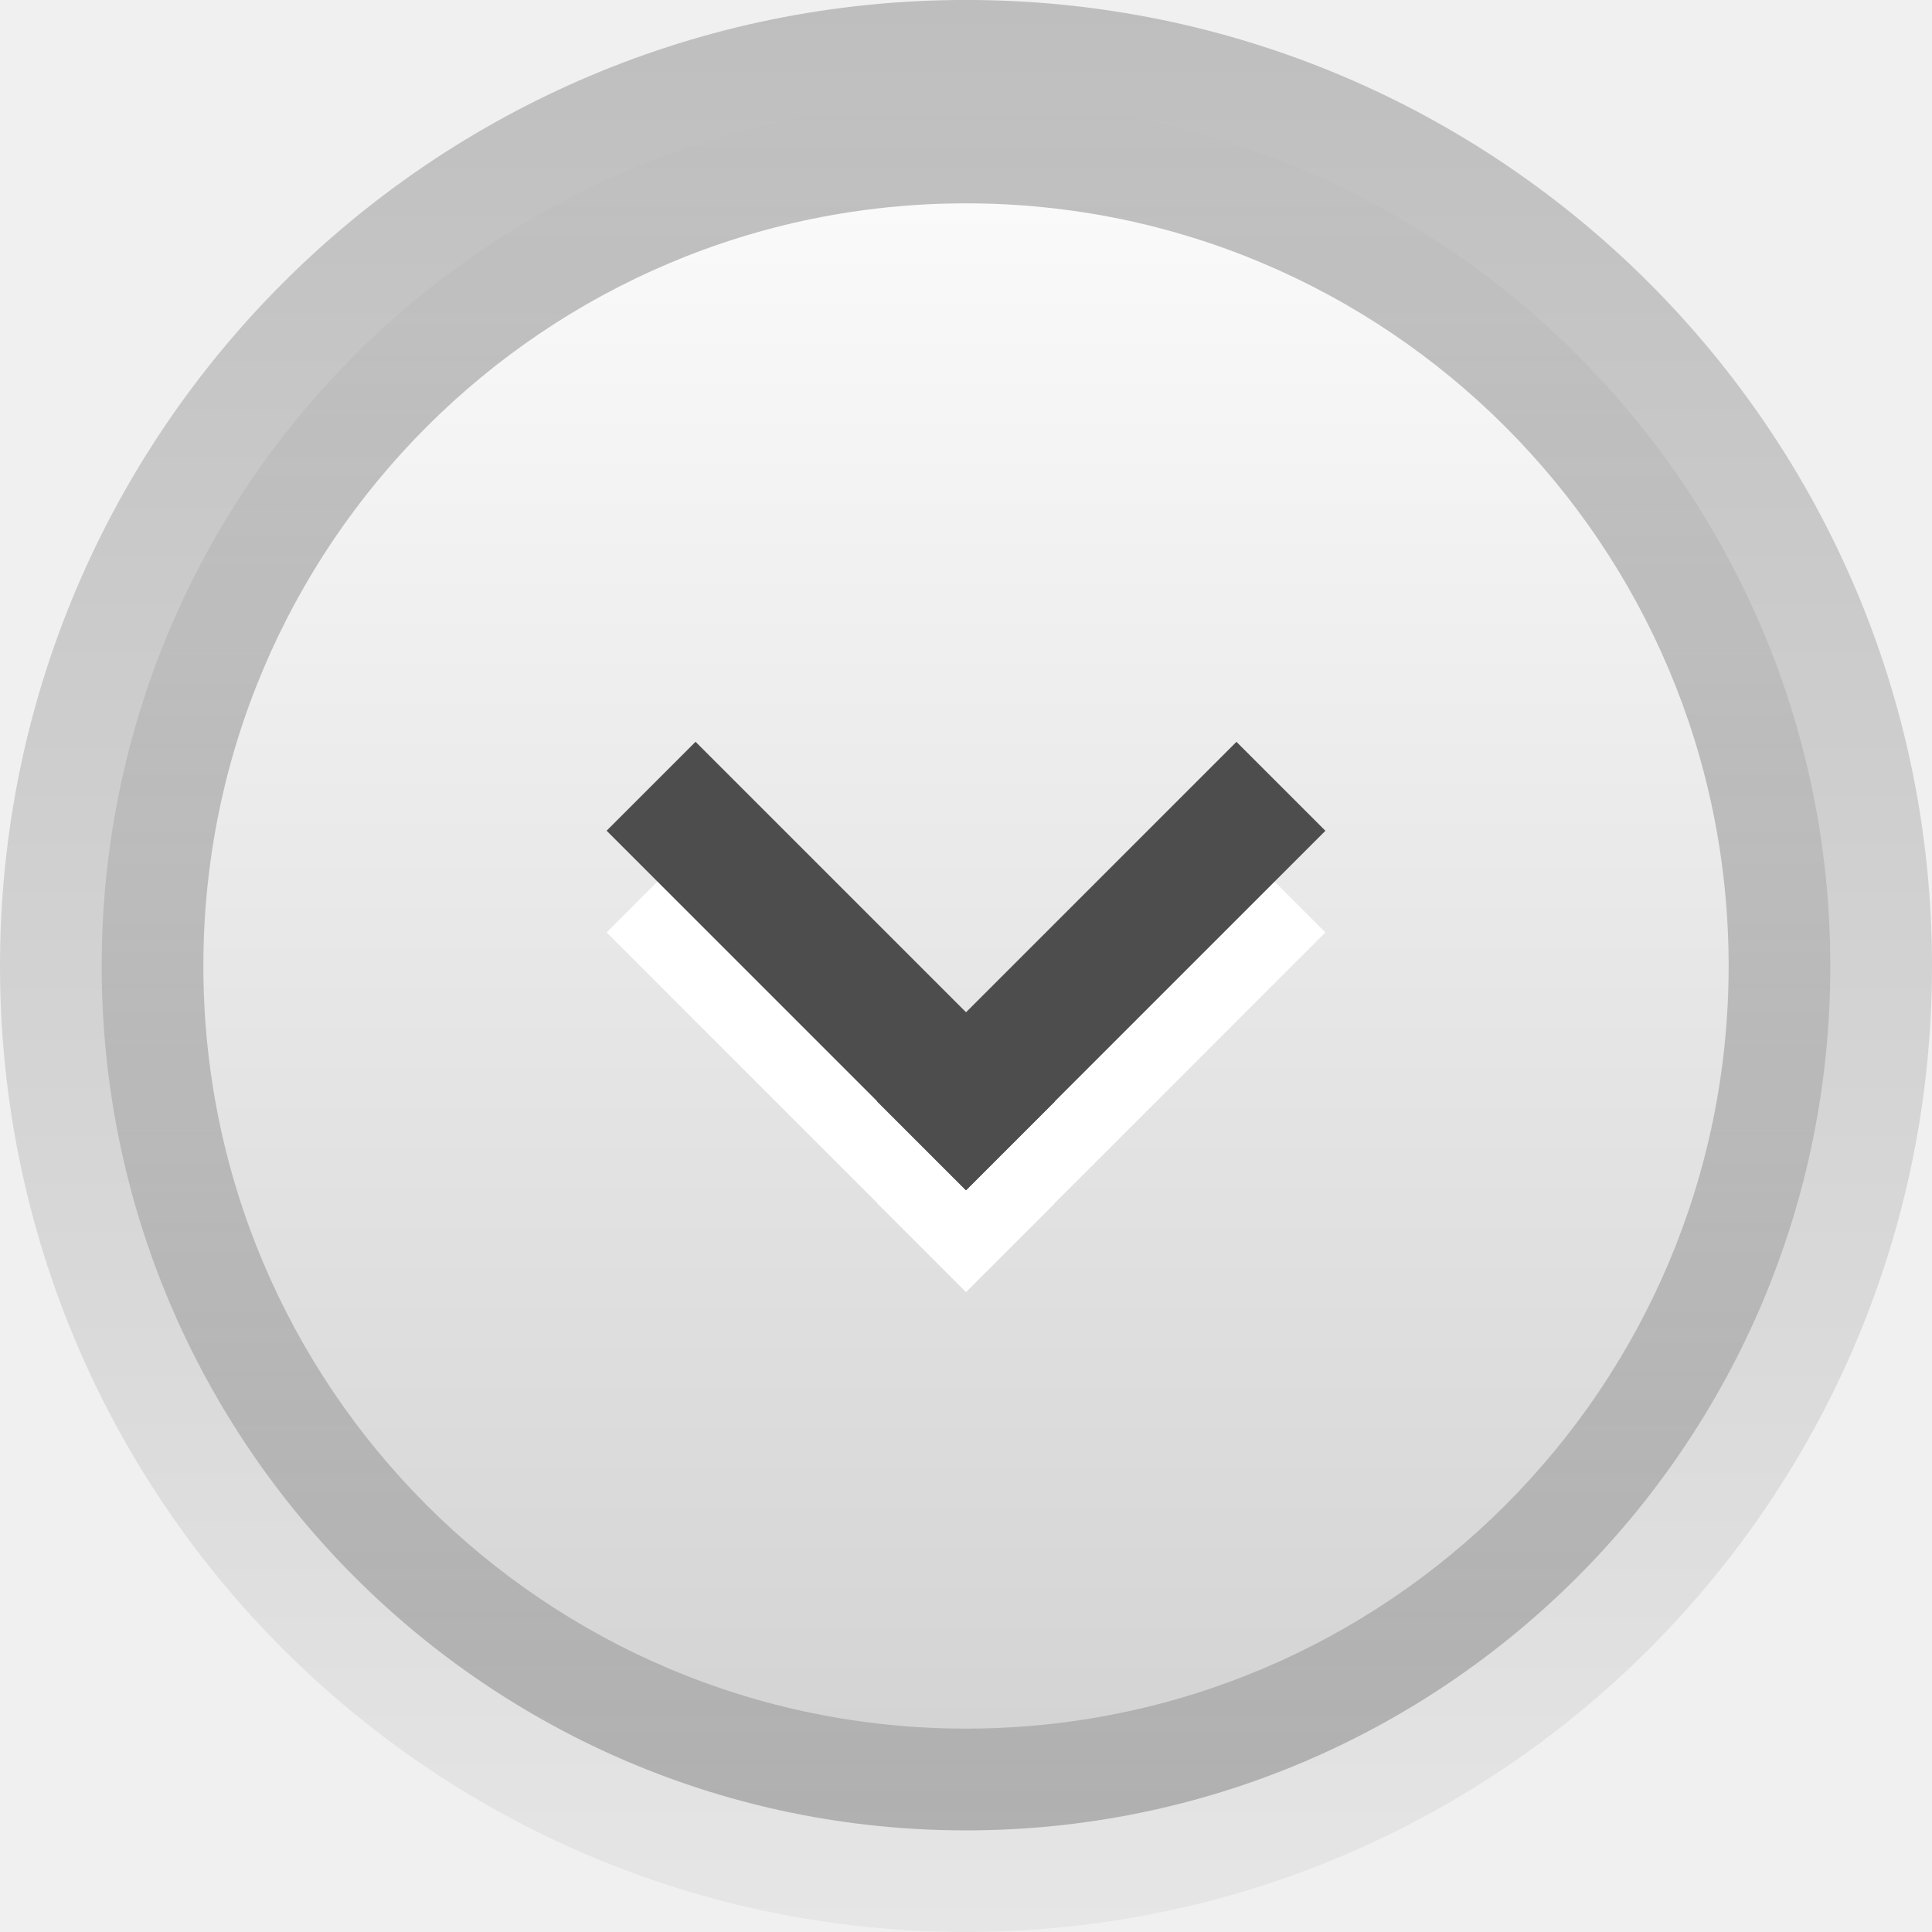
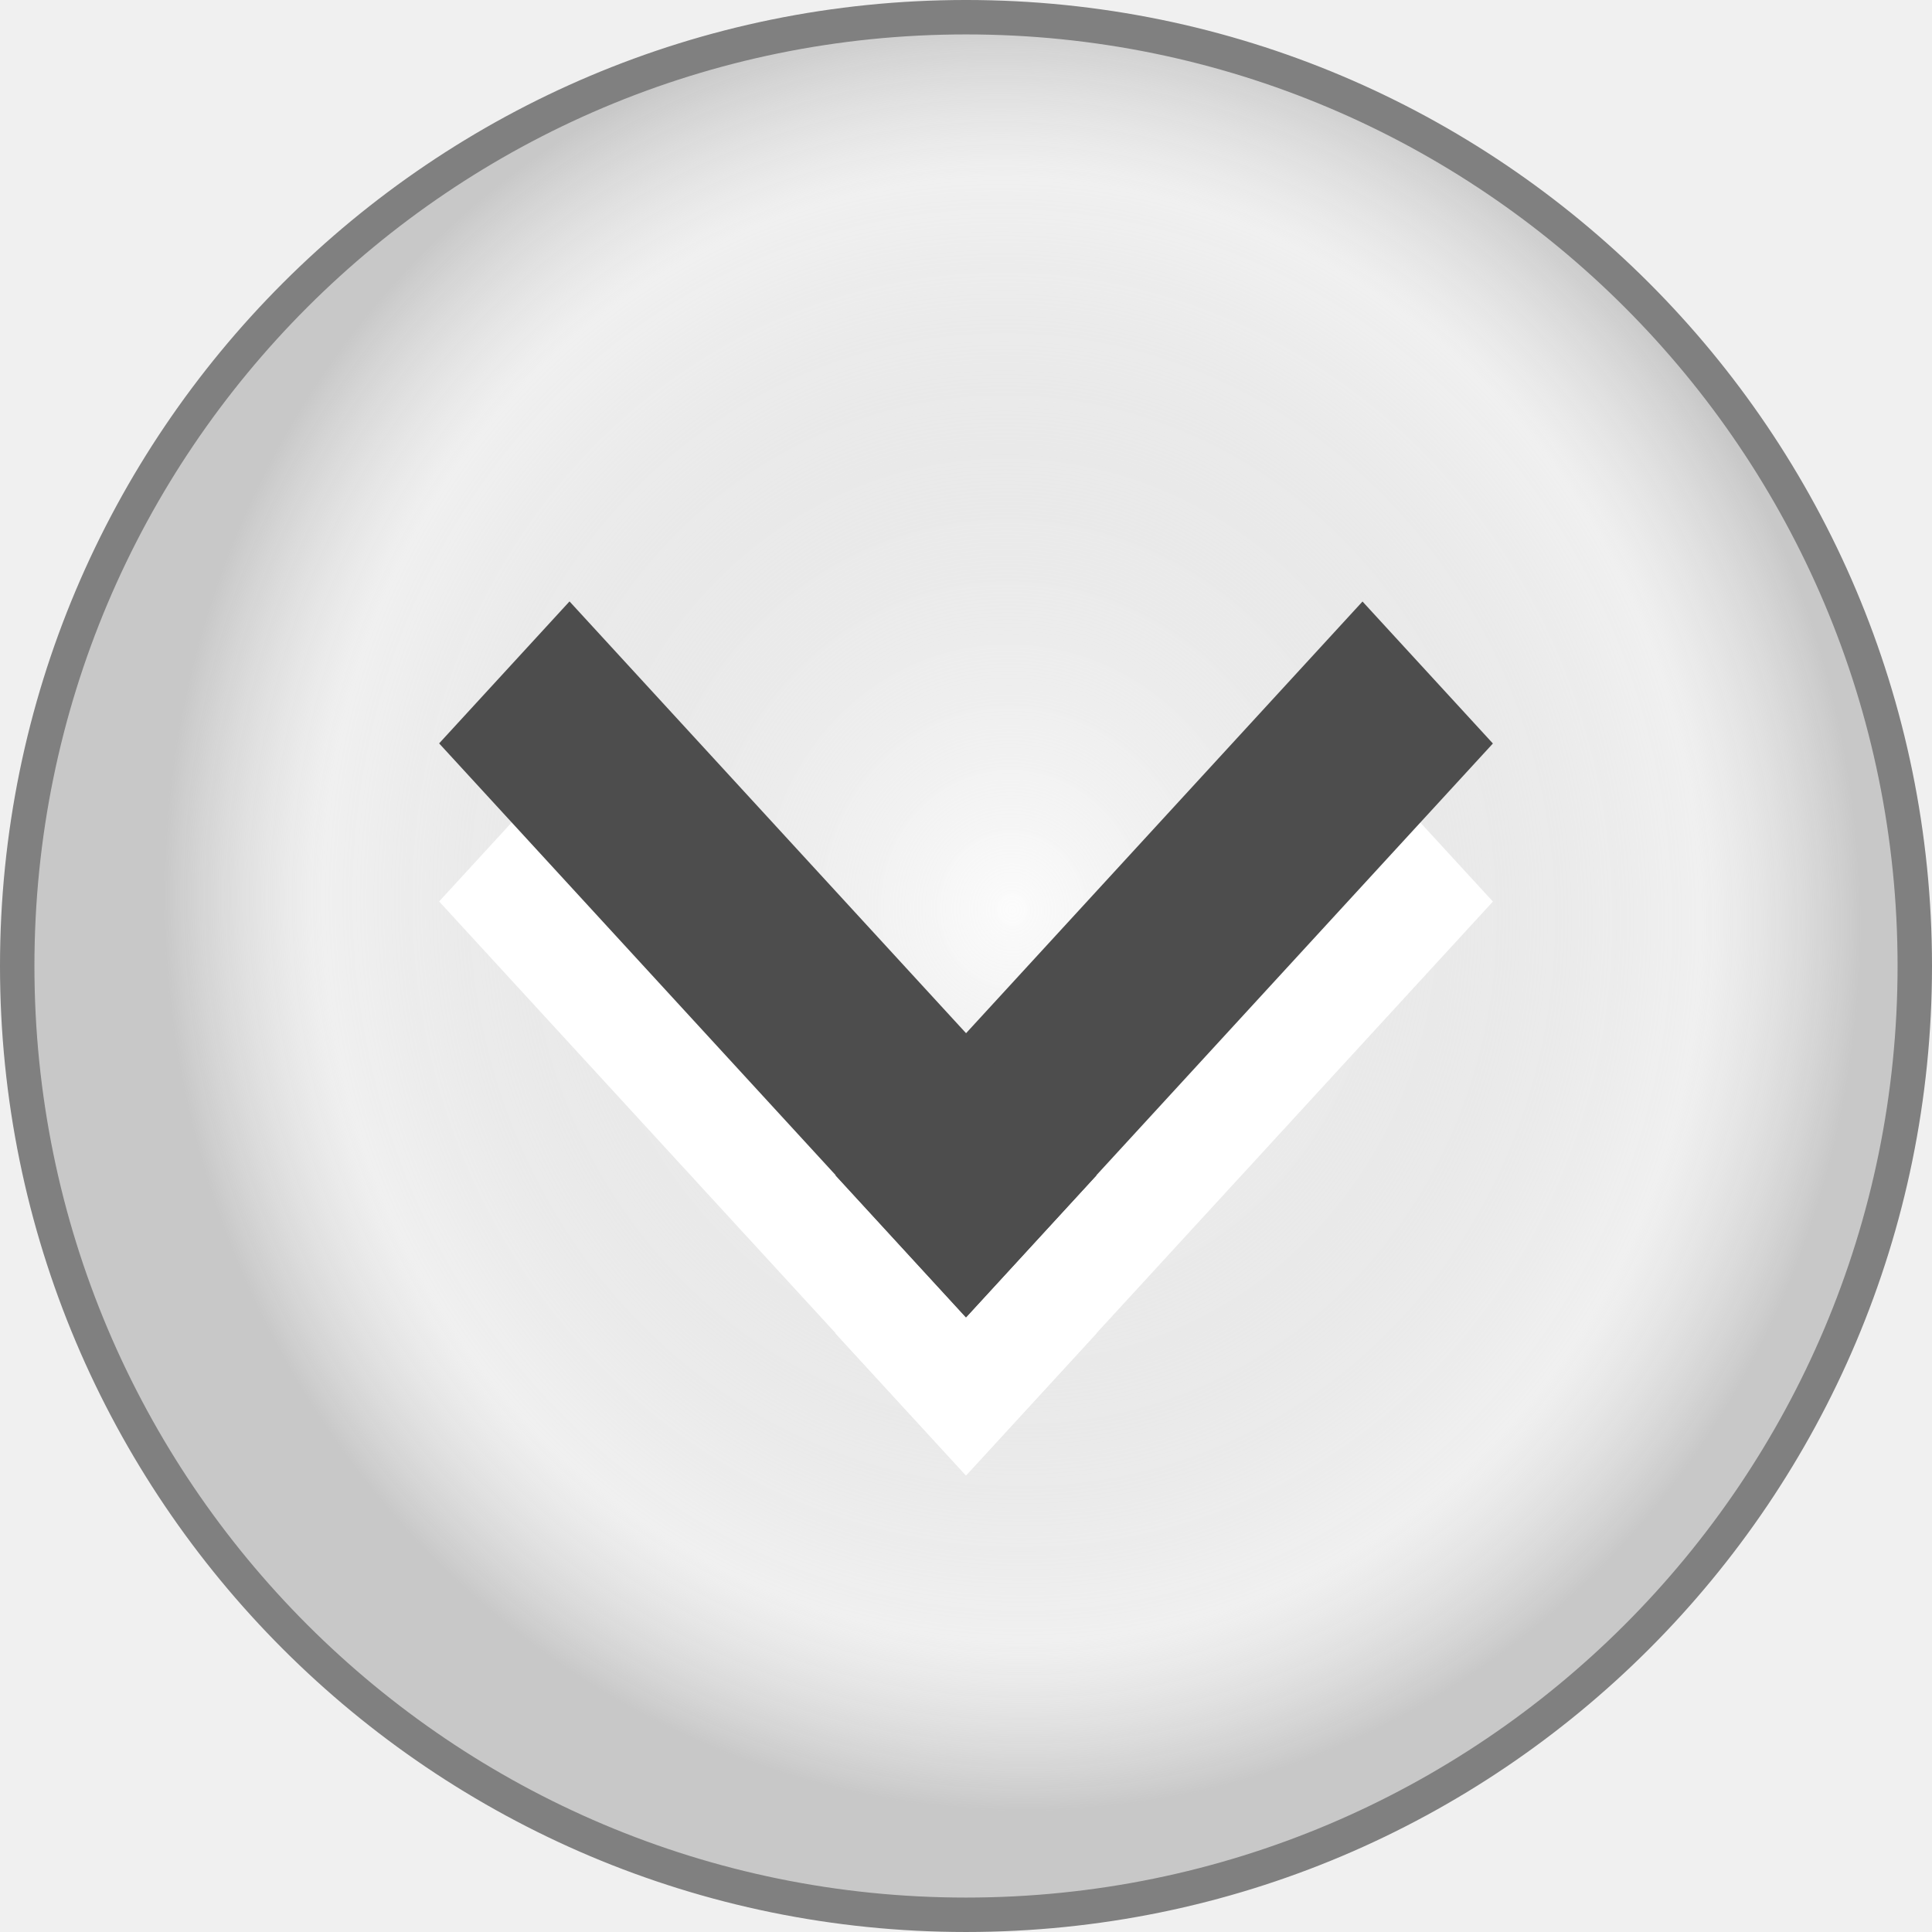
- <svg xmlns="http://www.w3.org/2000/svg" xmlns:xlink="http://www.w3.org/1999/xlink" width="19" height="19" id="svg2" version="1.1">
-   <defs id="defs4">
-     <linearGradient id="linearGradient3777">
-       <stop id="stop3779" offset="0" style="stop-color:#000000;stop-opacity:0.227;" />
-       <stop id="stop3781" offset="1" style="stop-color:#000000;stop-opacity:0;" />
-     </linearGradient>
-     <linearGradient id="linearGradient3767">
-       <stop style="stop-color:#fafafa;stop-opacity:1;" offset="0" id="stop3769" />
-       <stop style="stop-color:#d4d4d4;stop-opacity:1;" offset="1" id="stop3771" />
-     </linearGradient>
-     <linearGradient id="linearGradient3757">
-       <stop style="stop-color:#bebebe;stop-opacity:1;" offset="0" id="stop3759" />
-       <stop style="stop-color:#e6e6e6;stop-opacity:1;" offset="1" id="stop3761" />
-     </linearGradient>
-     <linearGradient xlink:href="#linearGradient3757" id="linearGradient3763" x1="13" y1="4" x2="13" y2="19" gradientUnits="userSpaceOnUse" />
-     <linearGradient xlink:href="#linearGradient3767" id="linearGradient3797" gradientUnits="userSpaceOnUse" x1="13.333" y1="6" x2="13.333" y2="17" />
-     <linearGradient xlink:href="#linearGradient3777" id="linearGradient3801" gradientUnits="userSpaceOnUse" x1="14.471" y1="17" x2="14.471" y2="6" />
+ <svg xmlns="http://www.w3.org/2000/svg" xmlns:xlink="http://www.w3.org/1999/xlink" width="22" height="22" id="svg4102" version="1.1" viewBox="0 0 22 22">
+   <defs id="defs4104">
+     <radialGradient fy="7.003" fx="5.988" xlink:href="#radialGradient16504-1-9-288" id="radialGradient3004-985" gradientUnits="userSpaceOnUse" gradientTransform="matrix(1.102344,-0.1434803,0.1527503,1.173566,3.856321,1033.363)" cx="5.988" cy="7.003" r="8.693" />
+     <radialGradient r="8.693" gradientTransform="matrix(1.0474,0,0,1.0517,-0.36326,-0.42032)" cx="7.658" cy="5.819" gradientUnits="userSpaceOnUse" id="radialGradient16504-1-9-288">
+       <stop offset="0" style="stop-color:#ffffff;stop-opacity:0.784" id="stop4074" />
+       <stop id="stop4076" style="stop-color:#c3c3c3;stop-opacity:0" offset="0.81" />
+       <stop offset="1" style="stop-color:#a0a0a0;stop-opacity:0.502" id="stop4078" />
+     </radialGradient>
  </defs>
-   <g id="layer1" transform="translate(-2,-1031.362)">
-     <g id="g3971">
-       <path transform="matrix(1.266667,0,0,1.266667,-4.333334,1026.295)" d="M 20,11.5 C 20,15.642 16.642,19 12.5,19 8.358,19 5,15.642 5,11.5 5,7.358 8.358,4 12.5,4 16.642,4 20,7.358 20,11.5 z" id="path2987" style="fill:url(#linearGradient3763);fill-opacity:1;stroke:none" />
-       <path style="fill:url(#linearGradient3801);fill-opacity:1;stroke:none" id="path3775" d="M 18,11.5 C 18,14.538 15.761,17 13,17 10.239,17 8,14.538 8,11.5 8,8.462 10.239,6 13,6 c 2.761,0 5,2.462 5,5.5 z" transform="matrix(1.7,0,0,1.545454,-10.6,1023.09)" />
-       <path transform="matrix(1.5,0,0,1.363636,-8,1025.18)" d="M 18,11.5 C 18,14.538 15.761,17 13,17 10.239,17 8,14.538 8,11.5 8,8.462 10.239,6 13,6 c 2.761,0 5,2.462 5,5.5 z" id="path3765" style="fill:url(#linearGradient3797);fill-opacity:1;stroke:none" />
-       <g id="g3822">
-         <g transform="translate(-0.8399928,2.28997)" id="g3816" style="fill:#ffffff">
-           <rect style="fill:#ffffff;fill-opacity:1;stroke:none" id="rect3818" width="5" height="1.237" x="-727.923" y="744.136" transform="matrix(0.7071068,-0.7071068,0.7071068,0.7071068,0,0)" />
-           <rect transform="matrix(-0.7071068,-0.7071068,-0.7071068,0.7071068,0,0)" y="726.684" x="-745.374" height="1.237" width="5" id="rect3820" style="fill:#ffffff;fill-opacity:1;stroke:none" />
-         </g>
-         <g id="g3044" transform="translate(-0.8399928,1.290164)">
-           <rect transform="matrix(0.7071068,-0.7071068,0.7071068,0.7071068,0,0)" y="744.136" x="-727.923" height="1.237" width="5" id="rect3040" style="fill:#4d4d4d;fill-opacity:1;stroke:none" />
-           <rect style="fill:#4d4d4d;fill-opacity:1;stroke:none" id="rect3042" width="5" height="1.237" x="-745.374" y="726.684" transform="matrix(-0.7071068,-0.7071068,-0.7071068,0.7071068,0,0)" />
-         </g>
-       </g>
+   <g transform="translate(0,-1030.362)" id="layer1">
+     <path d="m 0.196,1041.362 c 0,-5.967 4.838,-10.804 10.804,-10.804 5.967,0 10.804,4.838 10.804,10.804 0,5.967 -4.838,10.804 -10.804,10.804 -5.967,0 -10.804,-4.837 -10.804,-10.804 z" style="color:#000000;fill:url(#radialGradient3004-985);fill-opacity:1;fill-rule:evenodd;stroke:#808080;stroke-width:0.392;stroke-miterlimit:4;stroke-opacity:1;stroke-dasharray:none;enable-background:accumulate;clip-rule:evenodd" id="path2394-32-4" />
+     <g id="g6461" style="display:inline" transform="matrix(1.178571,0,0,-1.270751,-6.142857,1064.457)" />
+     <g transform="matrix(1.697485,0,0,1.848365,-9.946958,-878.422)" id="g4078" style="fill:#ffffff">
+       <rect style="fill:#ffffff;fill-opacity:1;stroke:none" id="rect4080" width="5" height="1.237" x="-727.923" y="744.136" transform="matrix(0.7071068,-0.7071068,0.7071068,0.7071068,0,0)" />
+       <rect transform="matrix(-0.7071068,-0.7071068,-0.7071068,0.7071068,0,0)" y="726.684" x="-745.374" height="1.237" width="5" id="rect4082" style="fill:#ffffff;fill-opacity:1;stroke:none" />
+     </g>
+     <g id="g3044-3" transform="matrix(1.697485,0,0,1.848365,-9.946958,-880.2219)">
+       <rect transform="matrix(0.7071068,-0.7071068,0.7071068,0.7071068,0,0)" y="744.136" x="-727.923" height="1.237" width="5" id="rect3040-0" style="fill:#4d4d4d;fill-opacity:1;stroke:none" />
+       <rect style="fill:#4d4d4d;fill-opacity:1;stroke:none" id="rect3042-1" width="5" height="1.237" x="-745.374" y="726.684" transform="matrix(-0.7071068,-0.7071068,-0.7071068,0.7071068,0,0)" />
    </g>
  </g>
</svg>
